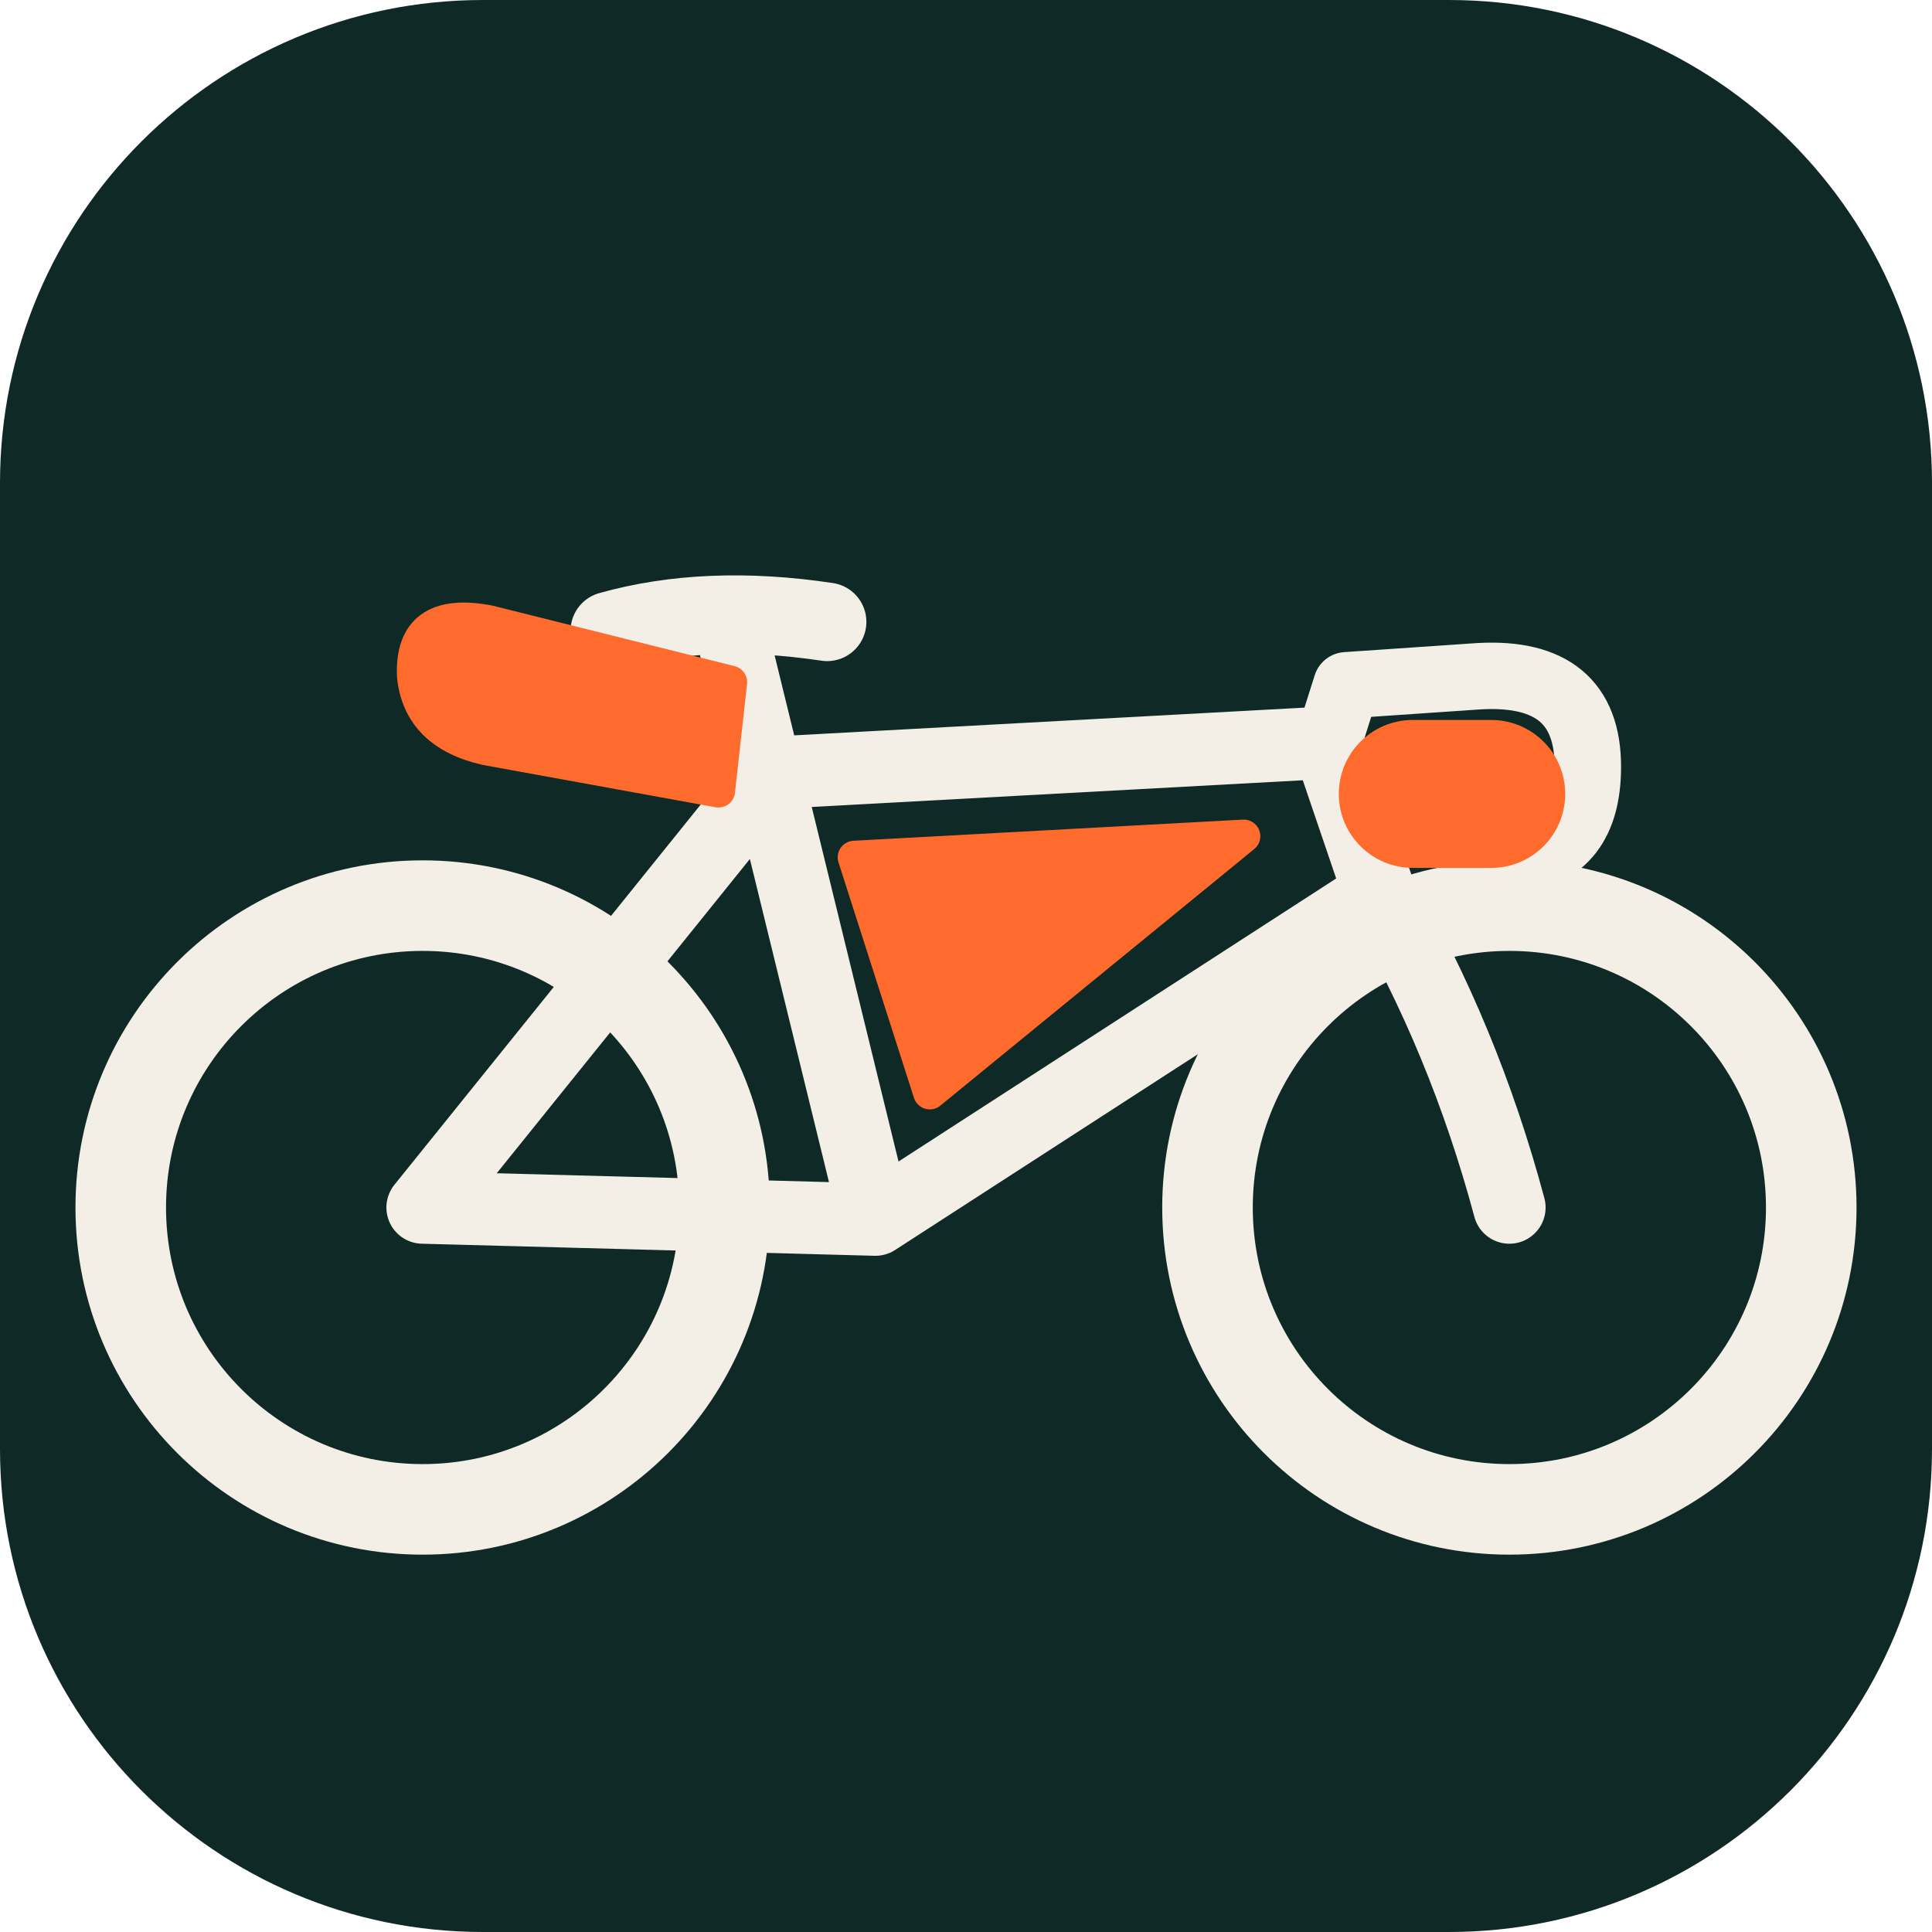
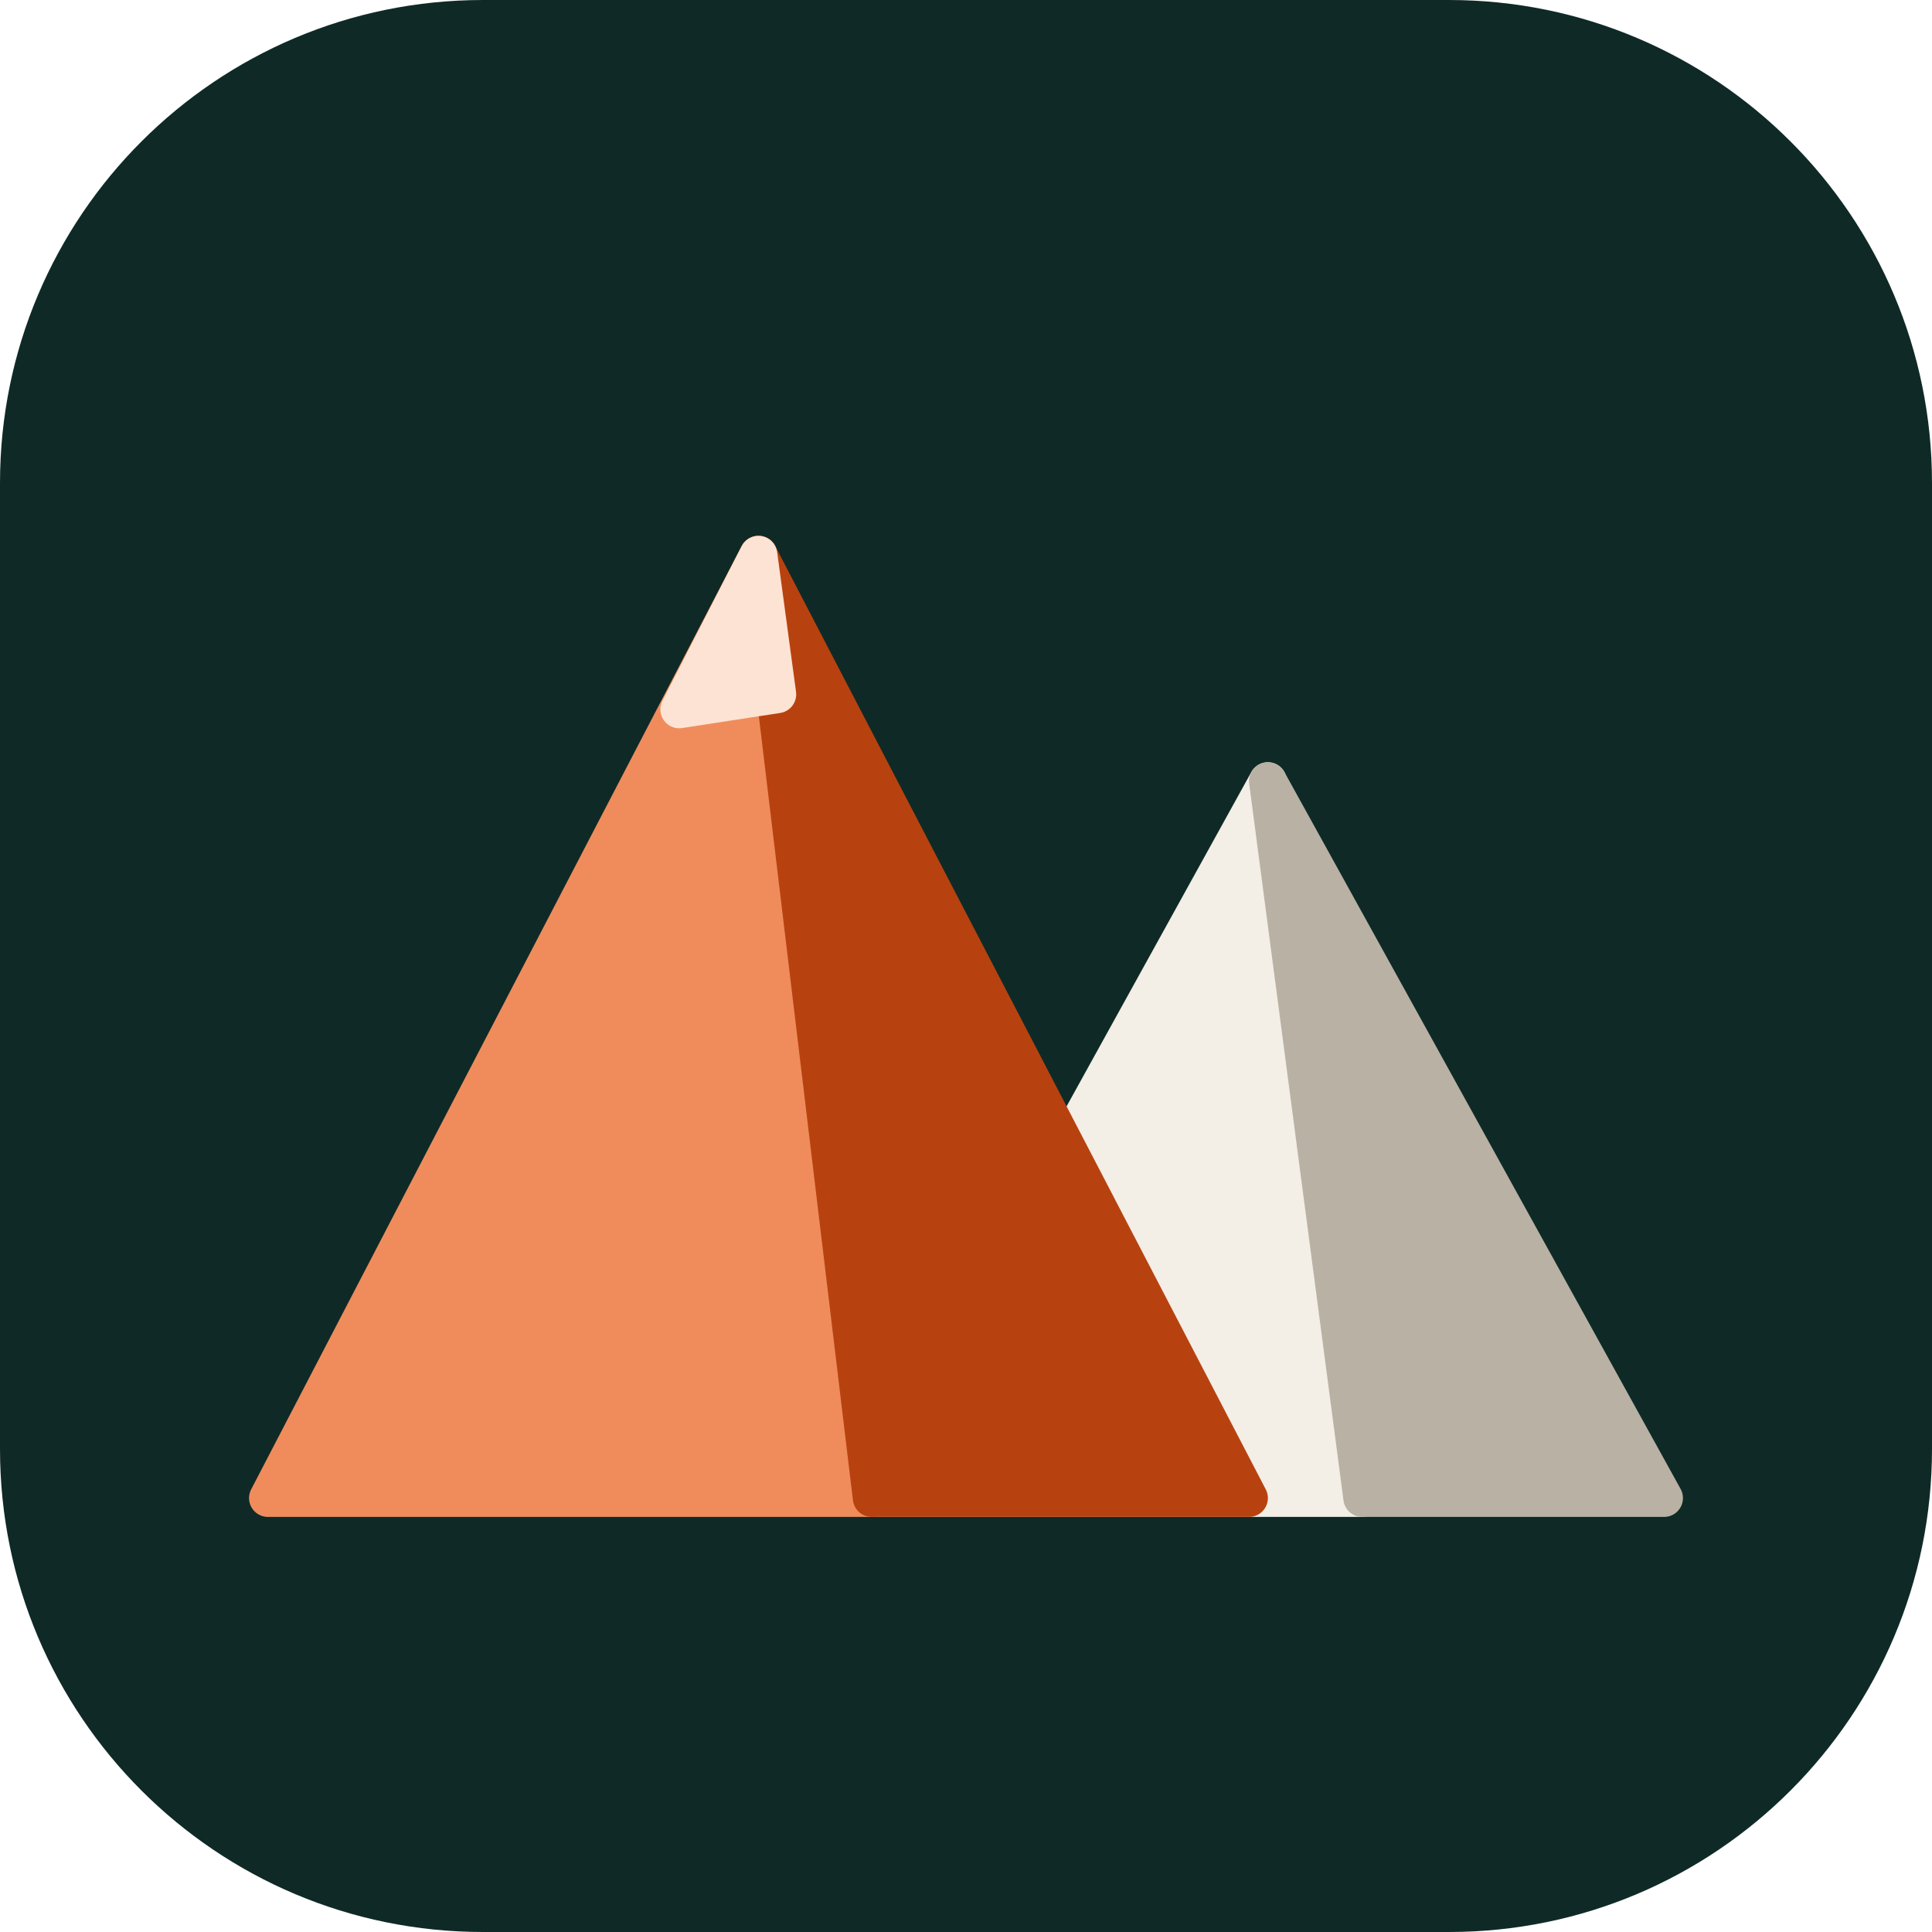
<svg xmlns="http://www.w3.org/2000/svg" viewBox="0 0 64 64">
  <rect width="64" height="64" rx="16" fill="#0f2a26" />
-   <g transform="translate(0 12)">
-     <g fill="none" stroke="#f3eee6" stroke-linecap="round" stroke-linejoin="round">
-       <circle cx="14" cy="28" r="10" stroke-width="3" />
-       <circle cx="50" cy="28" r="10" stroke-width="3" />
-       <path d="M14 28L25.6 13.6L44 12.6M14 28L29 28.4L45.7 17.6M29 28.4L24.3 9.2M44 12.6L45.7 17.6Q48.5 22.4 50 28" stroke-width="2.4" />
-       <path d="M20.2 8.9Q23.4 8 27.4 8.6" stroke-width="2.6" />
-       <path d="M44 12.6L44.6 10.7L49 10.4Q52.6 10.2 52.6 13.4Q52.6 16.2 50.2 16.5" stroke-width="2.2" />
-     </g>
-     <g fill="#ff6b2c" stroke="#ff6b2c" stroke-linejoin="round" stroke-width="1.1">
-       <path d="M28.3 16.4L41.2 15.7L30.8 24.2Z" />
-       <path d="M24.2 10.6L16.2 8.6Q13.6 8.1 13.7 10.4Q13.9 12.3 16.1 12.8L23.8 14.2Z" />
-       <rect x="44.9" y="12.4" width="6.4" height="3.8" rx="1.9" />
+   <g transform="translate(7 14) scale(1.25)">
+     <g stroke-linejoin="round" stroke-width="1">
+       <path d="M17.5 28.5L28 9.5L30.5 28.5Z" fill="#f3eee6" stroke="#f3eee6" />
+       <path d="M28 9.5L38.5 28.5L30.5 28.5Z" fill="#b9b1a4" stroke="#b9b1a4" />
+       <path d="M1.5 28.5L14.5 3.5L17.5 28.5Z" fill="#f08c5c" stroke="#f08c5c" />
+       <path d="M14.5 3.5L27.5 28.5L17.5 28.5Z" fill="#b8420f" stroke="#b8420f" />
+       <path d="M14.5 3.5L12.4 7.6L15 7.2Z" fill="#fde3d3" stroke="#fde3d3" />
    </g>
  </g>
</svg>
